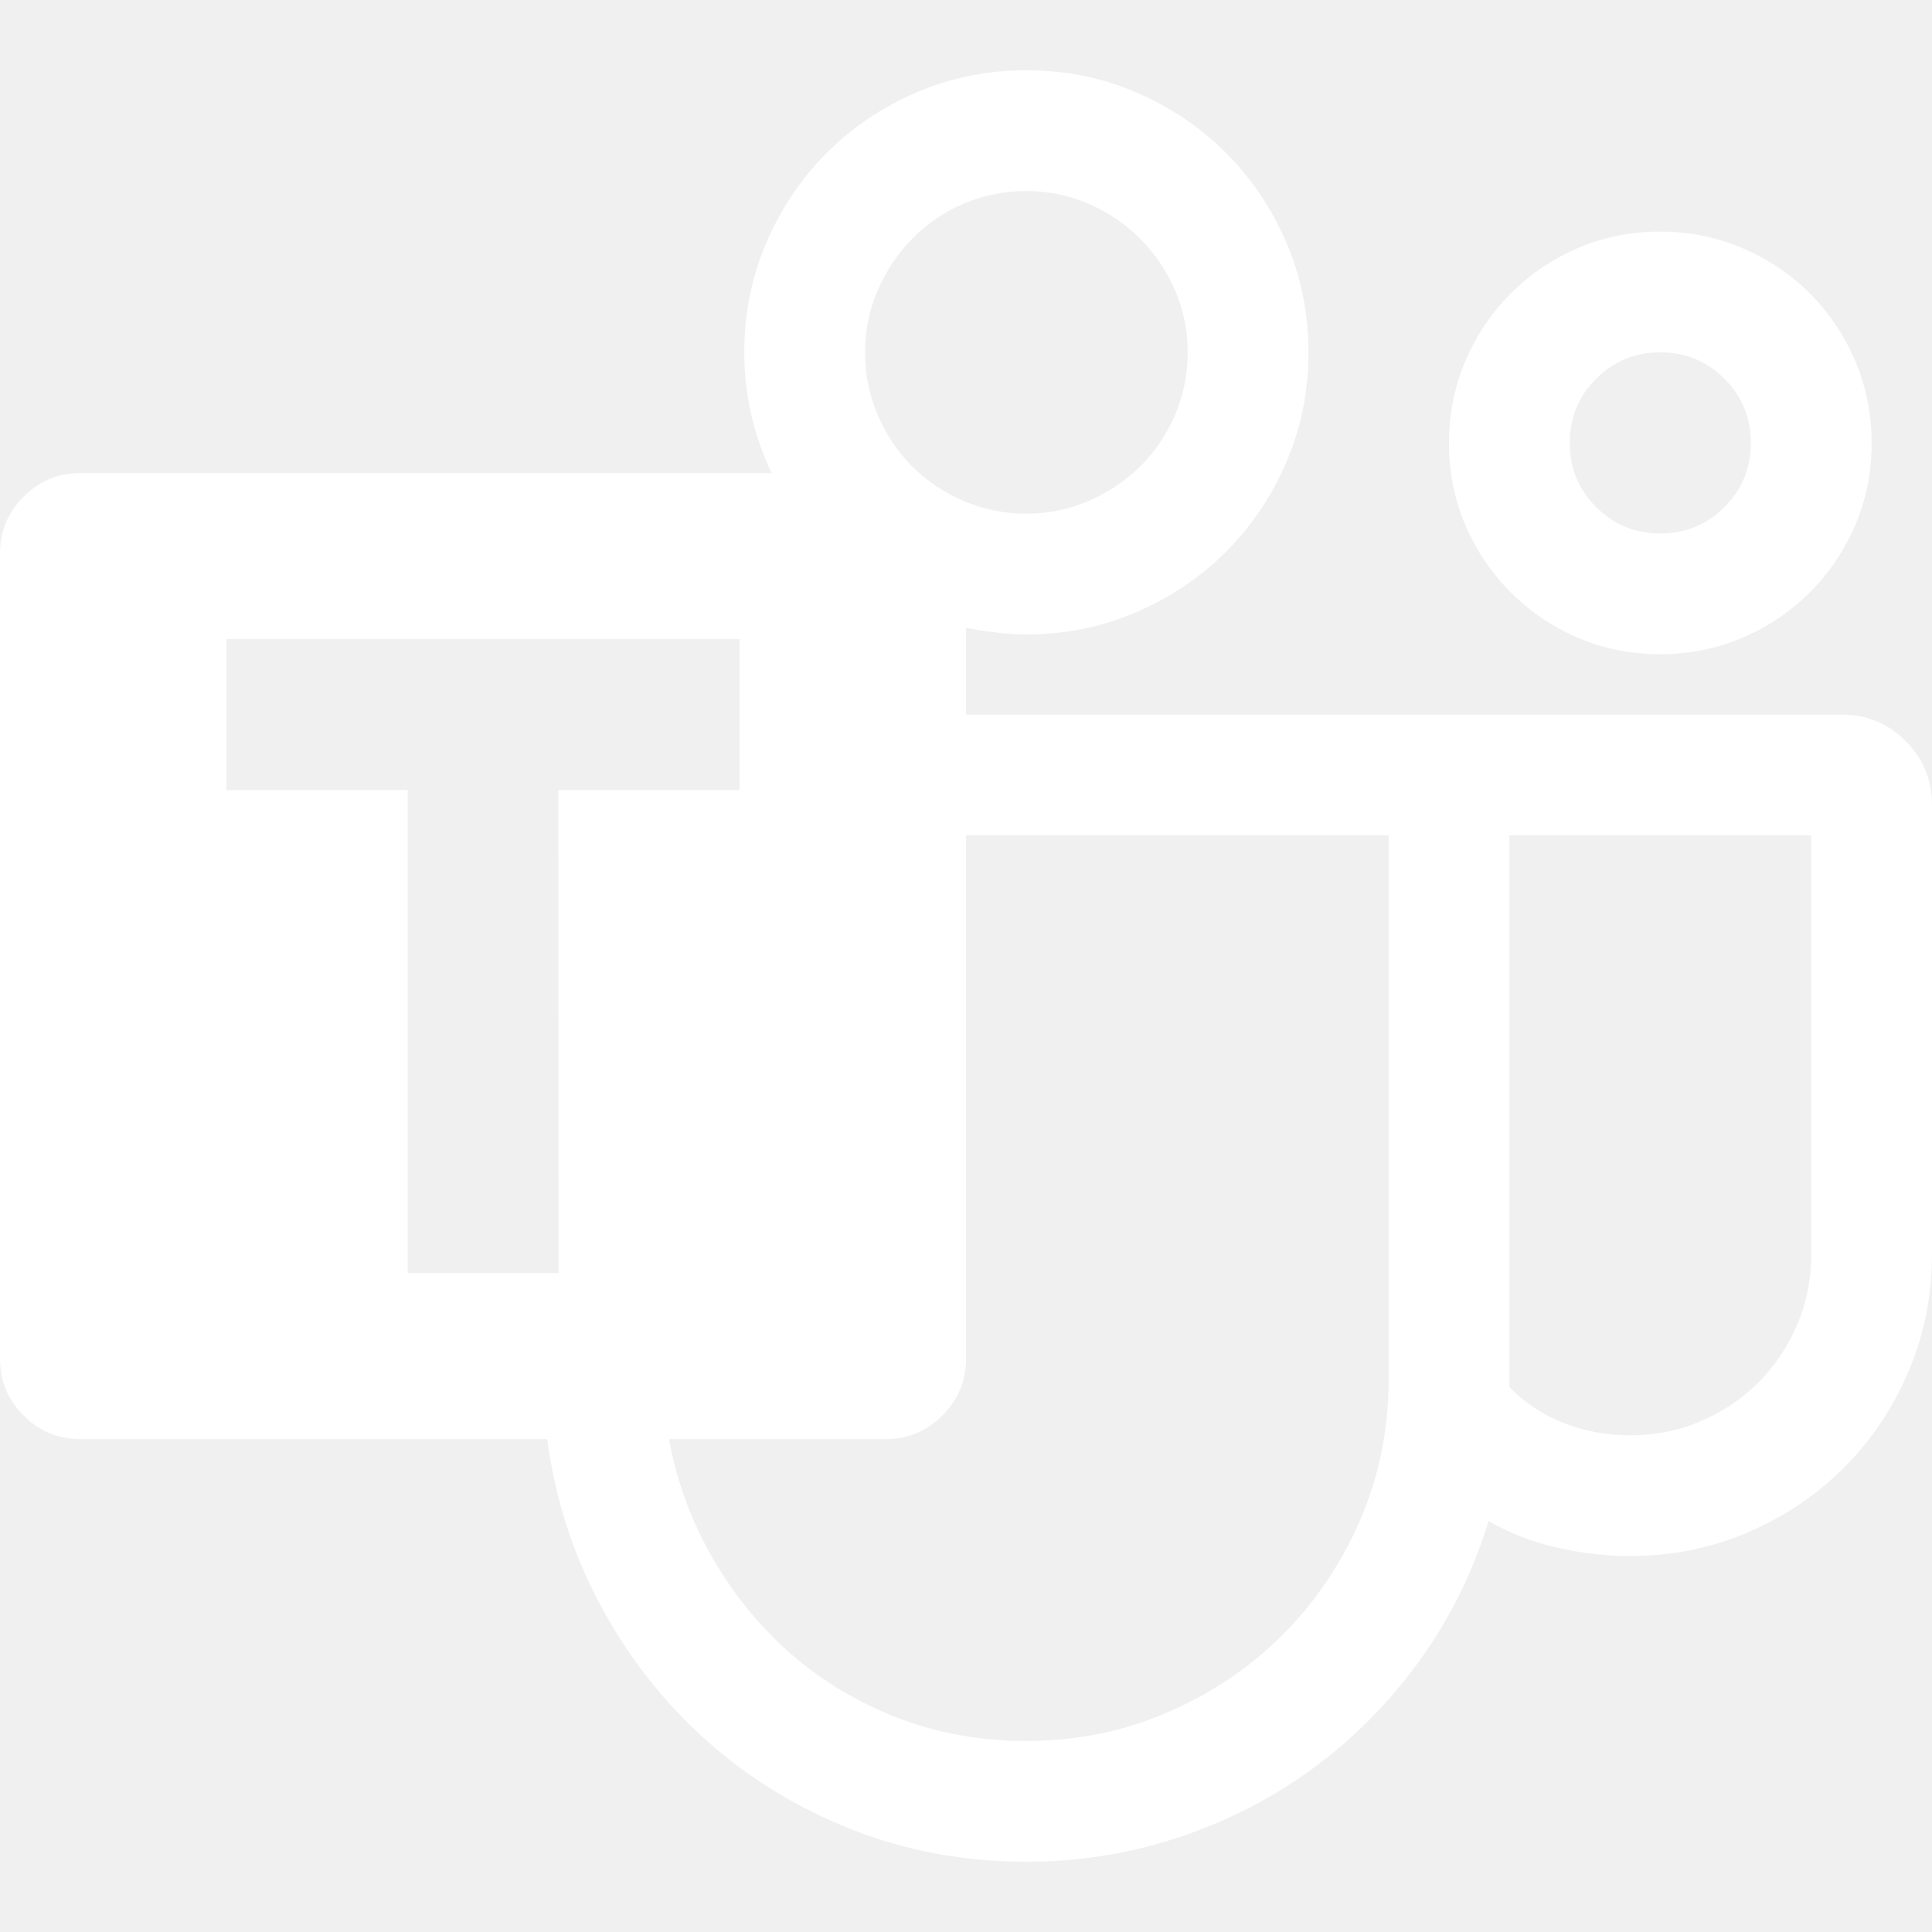
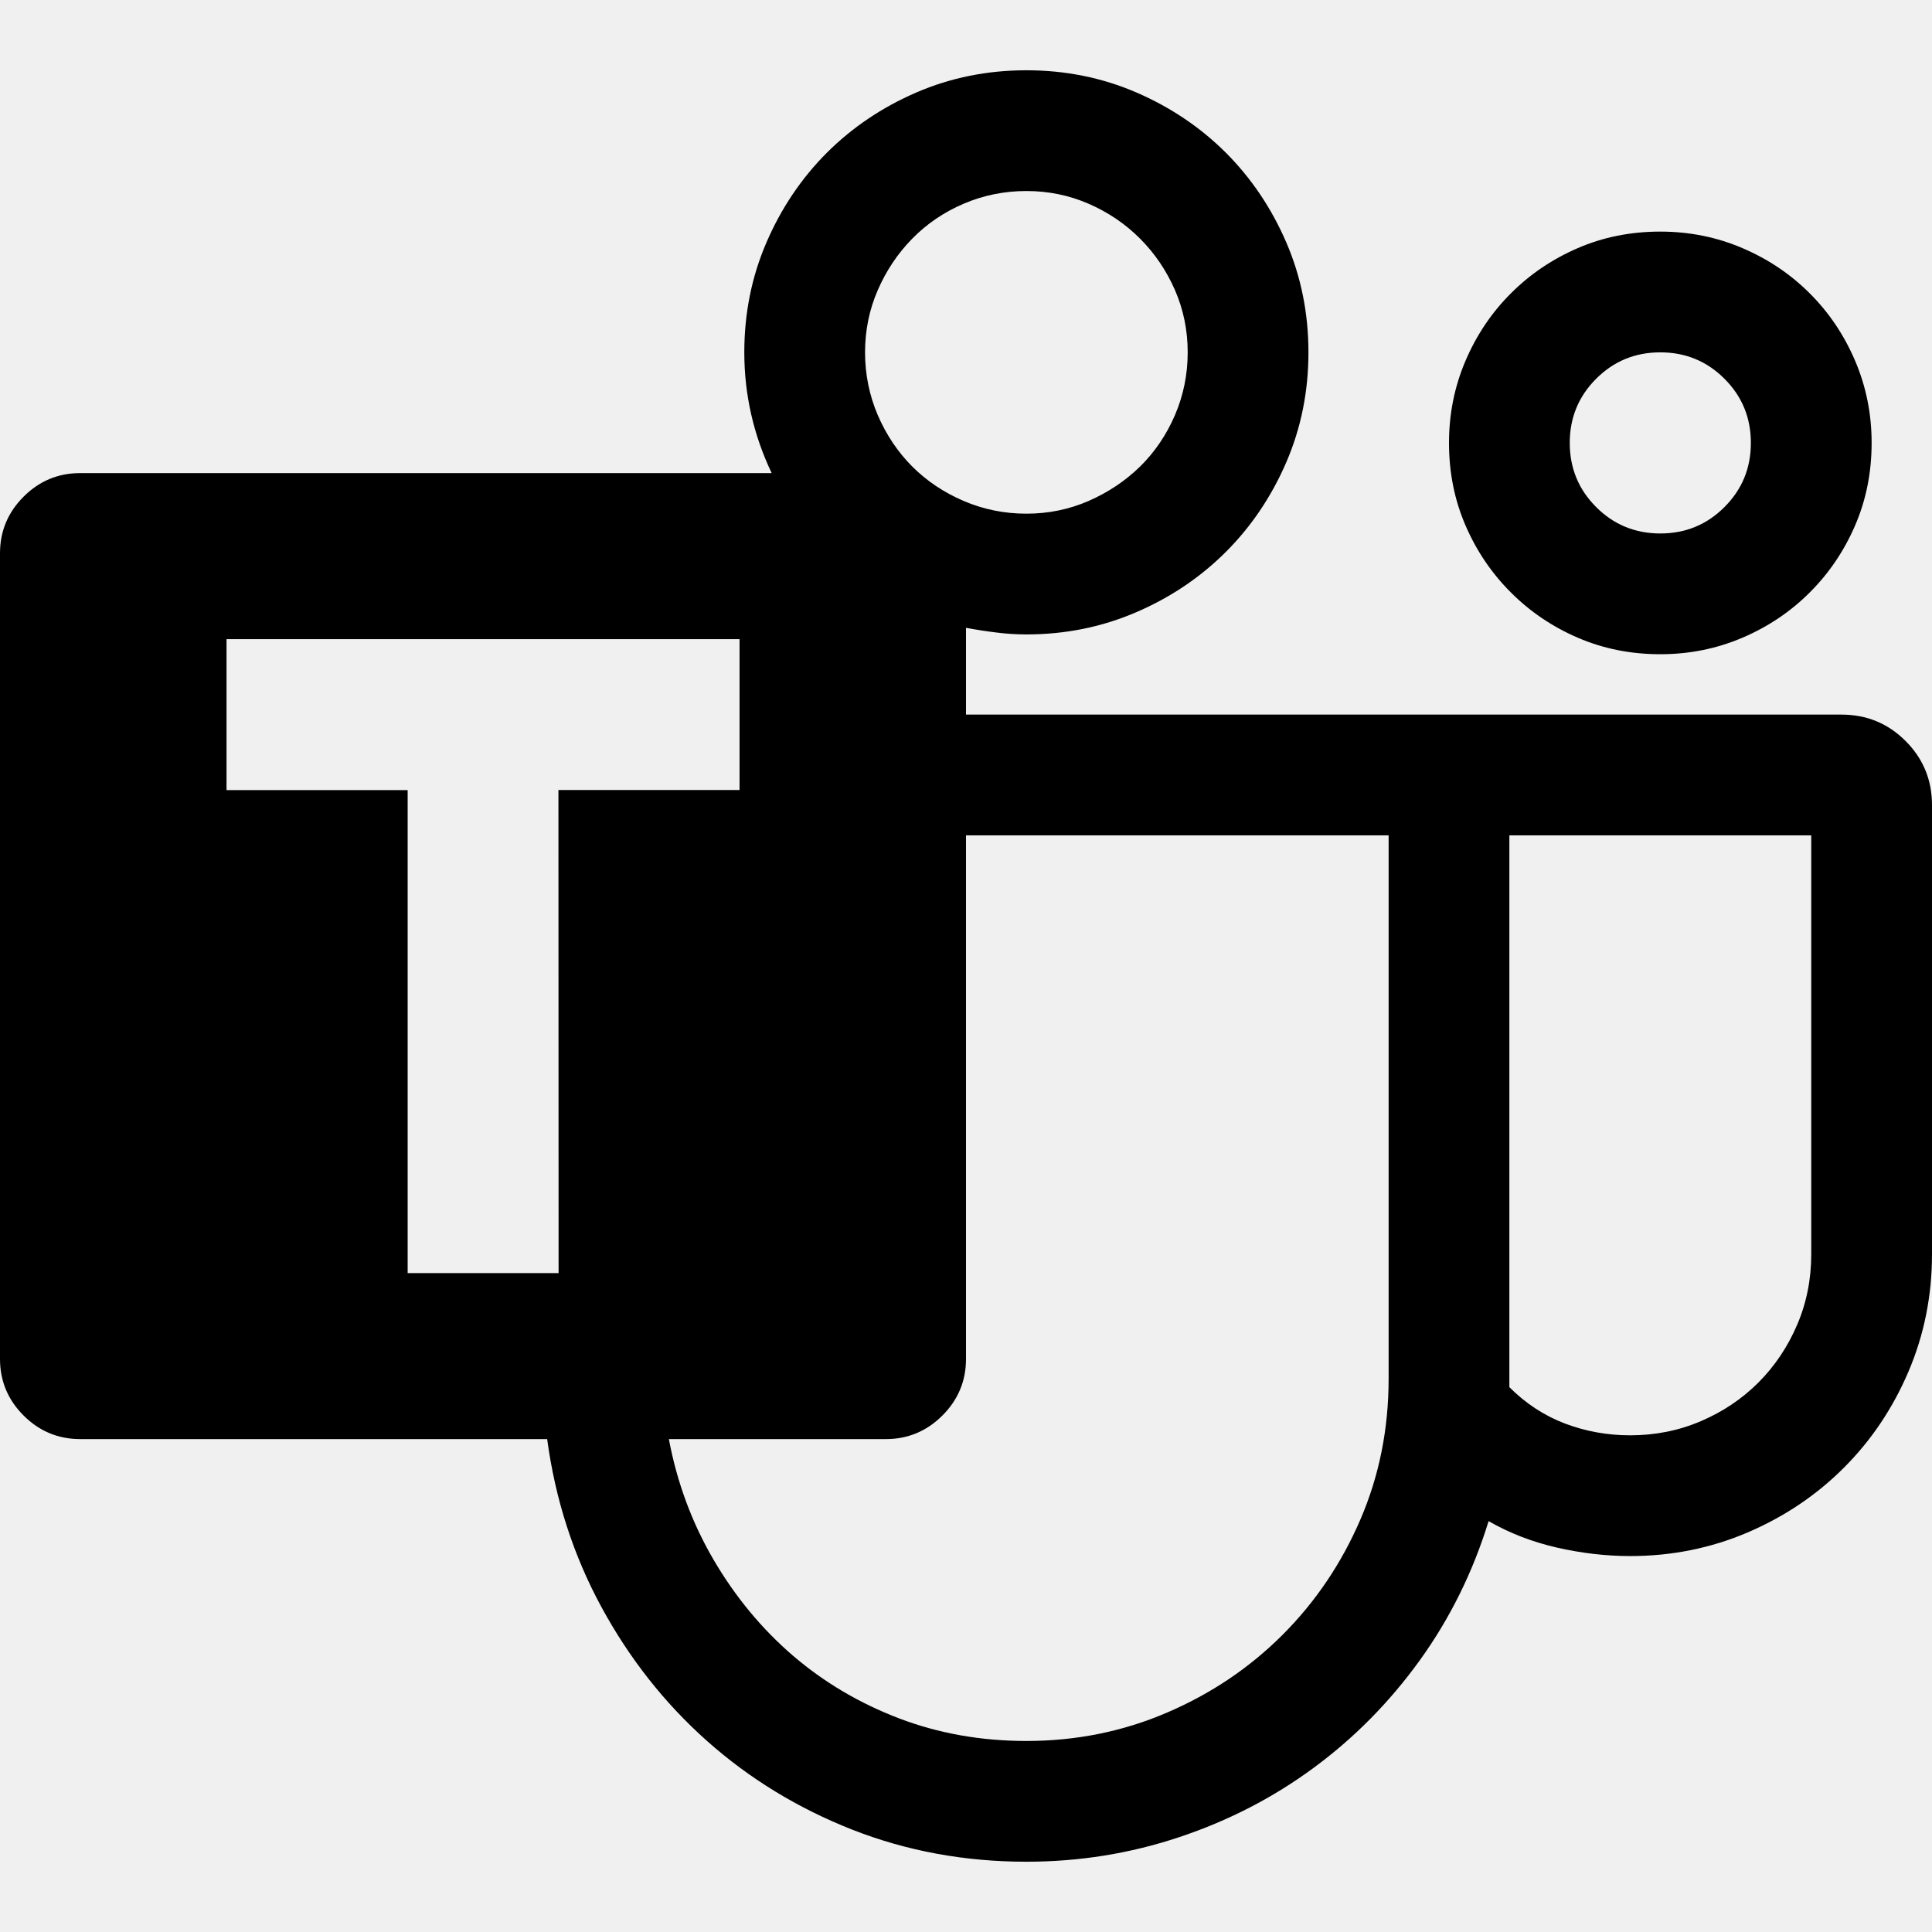
- <svg xmlns="http://www.w3.org/2000/svg" fill="#fff" viewBox="0 0 24 24">
+ <svg xmlns="http://www.w3.org/2000/svg" viewBox="0 0 24 24">
  <path d="M20.625 8.127q-.55 0-1.025-.205-.475-.205-.832-.563-.358-.357-.563-.832Q18 6.053 18 5.502q0-.54.205-1.02t.563-.837q.357-.358.832-.563.474-.205 1.025-.205.54 0 1.02.205t.837.563q.358.357.563.837.205.48.205 1.02 0 .55-.205 1.025-.205.475-.563.832-.357.358-.837.563-.48.205-1.02.205zm0-3.75q-.469 0-.797.328-.328.328-.328.797 0 .469.328.797.328.328.797.328.469 0 .797-.328.328-.328.328-.797 0-.469-.328-.797-.328-.328-.797-.328zM24 10.002v5.578q0 .774-.293 1.46-.293.685-.803 1.194-.51.51-1.195.803-.686.293-1.459.293-.445 0-.908-.105-.463-.106-.85-.329-.293.95-.855 1.729-.563.78-1.319 1.336-.756.557-1.67.861-.914.305-1.898.305-1.148 0-2.162-.398-1.014-.399-1.805-1.102-.79-.703-1.312-1.664t-.674-2.086h-5.8q-.411 0-.704-.293T0 16.881V6.873q0-.41.293-.703t.703-.293h8.59q-.34-.715-.34-1.5 0-.727.275-1.365.276-.639.75-1.114.475-.474 1.114-.75.638-.275 1.365-.275t1.365.275q.639.276 1.114.75.474.475.75 1.114.275.638.275 1.365t-.275 1.365q-.276.639-.75 1.113-.475.475-1.114.75-.638.276-1.365.276-.188 0-.375-.024-.188-.023-.375-.058v1.078h10.875q.469 0 .797.328.328.328.328.797zM12.75 2.373q-.41 0-.78.158-.368.158-.638.434-.27.275-.428.639-.158.363-.158.773 0 .41.158.78.159.368.428.638.27.27.639.428.369.158.779.158.41 0 .773-.158.364-.159.64-.428.274-.27.433-.639.158-.369.158-.779 0-.41-.158-.773-.159-.364-.434-.64-.275-.275-.639-.433-.363-.158-.773-.158zM6.937 9.814h2.25V7.94H2.814v1.875h2.25v6h1.875zm10.313 7.313v-6.75H12v6.504q0 .41-.293.703t-.703.293H8.309q.152.809.556 1.5.405.691.985 1.19.58.497 1.318.779.738.281 1.582.281.926 0 1.746-.352.82-.351 1.436-.966.615-.616.966-1.43.352-.815.352-1.752zm5.25-1.547v-5.203h-3.75v6.855q.305.305.691.452.387.146.809.146.469 0 .879-.176.41-.175.715-.48.304-.305.48-.715t.176-.879Z" />
</svg>
